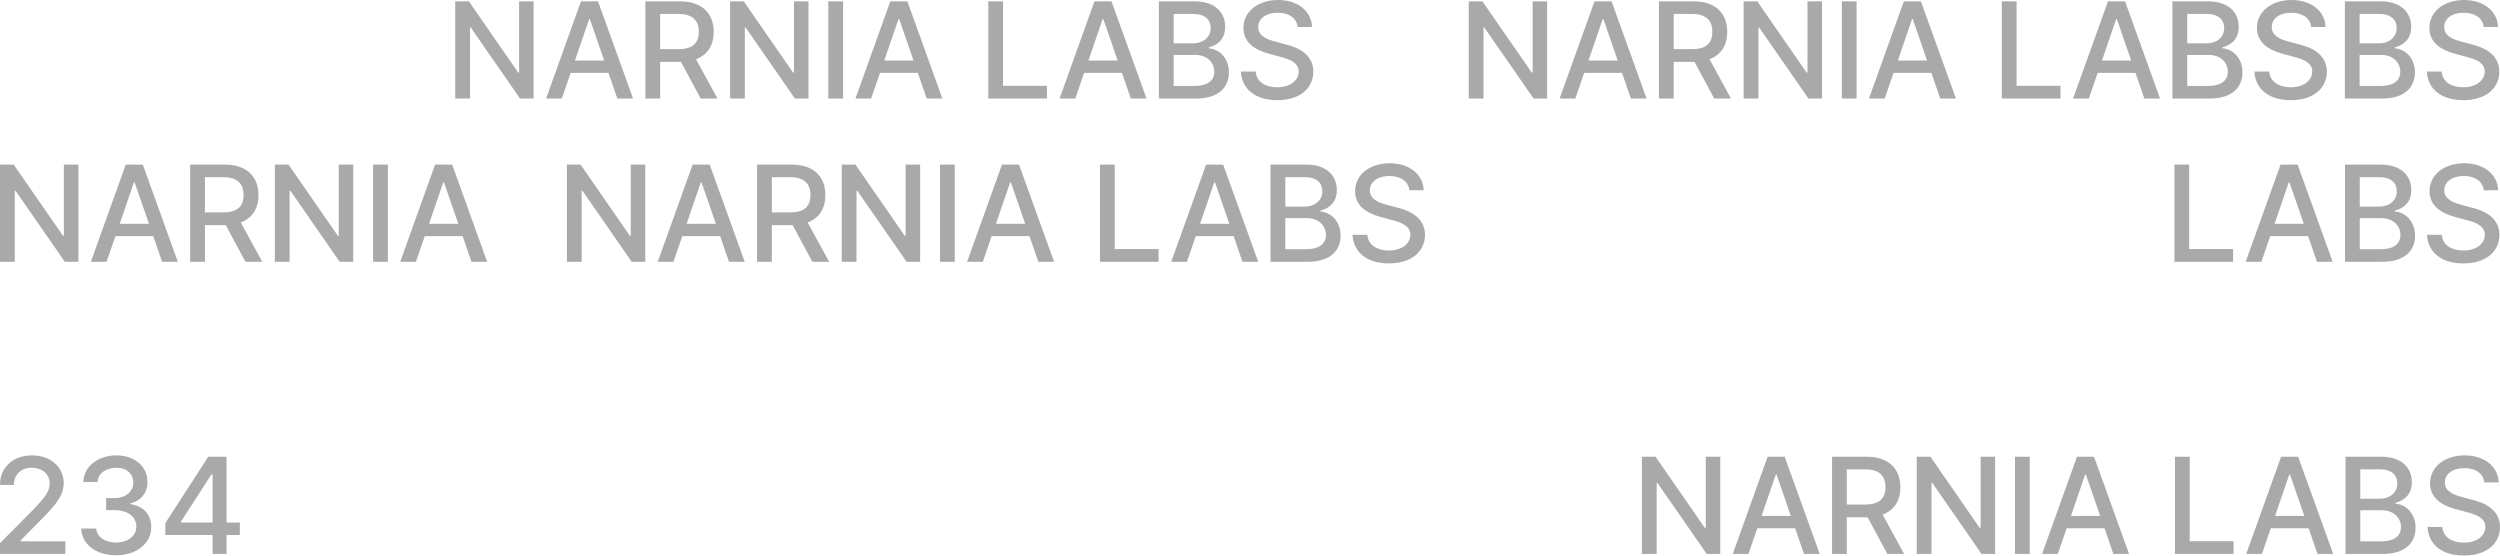
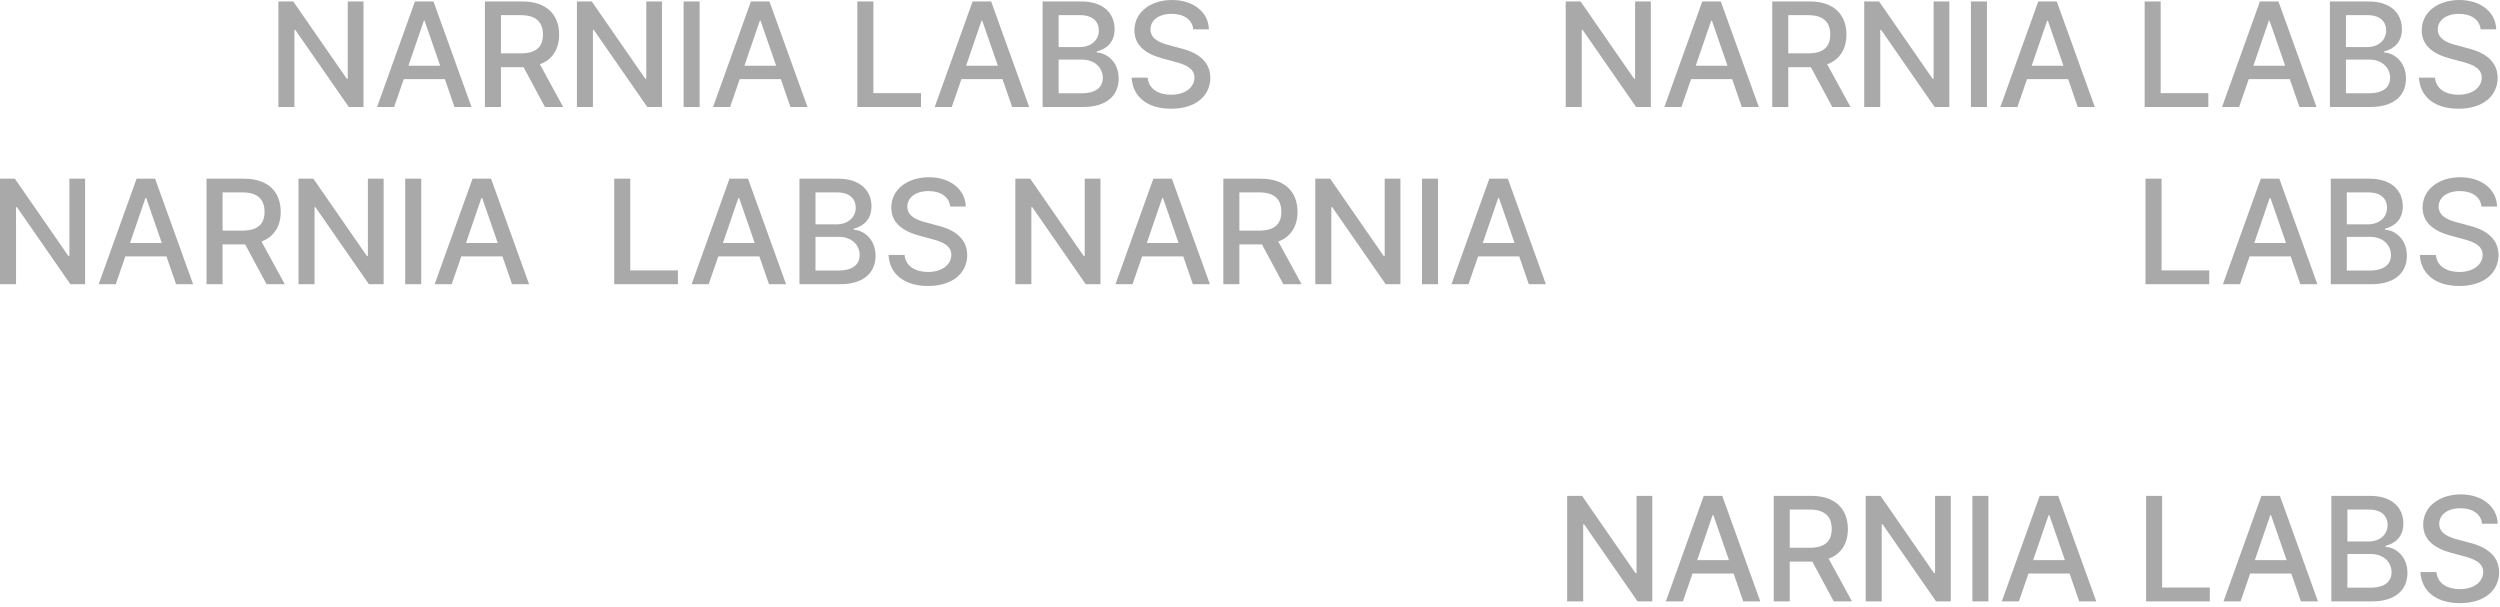
- <svg xmlns="http://www.w3.org/2000/svg" width="171" height="38" viewBox="0 0 171 38" fill="none">
-   <path fill-rule="evenodd" clip-rule="evenodd" d="M168.586 31.148C169.935 31.148 170.881 31.92 170.908 32.994H169.927C169.863 32.379 169.321 32.02 168.559 32.02C167.742 32.02 167.228 32.435 167.228 33.004C167.228 33.637 167.916 33.875 168.44 34.004L169.082 34.179C169.936 34.381 170.991 34.849 171 36.052C170.991 37.172 170.101 37.999 168.531 37.999C167.044 37.999 166.107 37.255 166.043 36.043H167.053C167.117 36.768 167.751 37.117 168.531 37.117C169.376 37.117 169.991 36.686 170 36.034C169.991 35.456 169.449 35.217 168.742 35.033L167.953 34.821C166.888 34.527 166.218 33.986 166.218 33.059C166.218 31.911 167.246 31.148 168.586 31.148ZM7.968 31.148C9.271 31.148 10.098 31.975 10.089 32.957C10.098 33.71 9.629 34.261 8.913 34.435V34.481C9.822 34.61 10.346 35.217 10.346 36.062C10.346 37.173 9.326 37.98 7.949 37.98C6.573 37.98 5.591 37.237 5.554 36.153H6.582C6.619 36.741 7.197 37.108 7.941 37.108C8.739 37.108 9.326 36.667 9.326 36.024C9.326 35.373 8.776 34.895 7.83 34.895H7.261V34.068H7.83C8.583 34.068 9.115 33.646 9.115 33.013C9.115 32.407 8.666 31.993 7.959 31.993C7.289 31.993 6.701 32.361 6.674 32.967H5.7C5.728 31.883 6.729 31.148 7.968 31.148ZM2.185 31.148C3.47 31.148 4.351 31.956 4.36 33.04C4.351 33.784 4.002 34.372 2.754 35.602L1.404 36.971V37.025H4.471V37.889H6.75638e-05V37.154L2.304 34.831C3.029 34.069 3.397 33.646 3.397 33.067C3.396 32.416 2.864 31.993 2.166 31.993C1.432 31.993 0.955 32.462 0.955 33.169H6.75638e-05C-0.009 31.957 0.918 31.149 2.185 31.148ZM15.495 35.74H16.404V36.594H15.495V37.889H14.541V36.594H11.31V35.776L14.247 31.24H15.495V35.74ZM116.61 36.107H116.675V31.24H117.666V37.889H116.739L113.37 33.031H113.315V37.889H112.305V31.24H113.241L116.61 36.107ZM124.468 37.889H123.395L122.788 36.135H120.199L119.594 37.889H118.52L120.906 31.24H122.072L124.468 37.889ZM127.682 31.24C129.224 31.24 129.985 32.104 129.985 33.325C129.985 34.22 129.581 34.9 128.773 35.198L130.242 37.889H129.095L127.745 35.382H126.322V37.889H125.313V31.24H127.682ZM135.41 36.107H135.475V31.24H136.466V37.889H135.539L132.17 33.031H132.115V37.889H131.106V31.24H132.042L135.41 36.107ZM138.835 37.889H137.825V31.24H138.835V37.889ZM145.628 37.889H144.554L143.947 36.135H141.359L140.753 37.889H139.679L142.065 31.24H143.232L145.628 37.889ZM149.776 37.017H152.778V37.889H148.767V31.24H149.776V37.017ZM159.59 37.889H158.516L157.91 36.135H155.321L154.716 37.889H153.642L156.028 31.24H157.194L159.59 37.889ZM162.867 31.24C164.281 31.24 164.97 32.003 164.97 32.985C164.97 33.812 164.464 34.233 163.85 34.39V34.454C164.51 34.491 165.226 35.07 165.227 36.098C165.227 37.117 164.529 37.889 162.978 37.889H160.435V31.24H162.867ZM161.444 37.025H162.886C163.84 37.025 164.226 36.603 164.226 36.052C164.225 35.418 163.72 34.904 162.922 34.904H161.444V37.025ZM12.374 35.685V35.74H14.541V32.443H14.468L12.374 35.685ZM120.493 35.29H122.494L121.513 32.452H121.467L120.493 35.29ZM141.652 35.29H143.654L142.672 32.452H142.626L141.652 35.29ZM155.615 35.29H157.616L156.634 32.452H156.588L155.615 35.29ZM126.322 34.51H127.58C128.562 34.51 128.967 34.078 128.967 33.325C128.967 32.572 128.562 32.103 127.58 32.103H126.322V34.51ZM161.444 34.114H162.784C163.454 34.114 163.978 33.701 163.978 33.067C163.977 32.517 163.601 32.103 162.803 32.103H161.444V34.114ZM95.057 11.166C96.406 11.166 97.351 11.937 97.379 13.012H96.397C96.332 12.396 95.79 12.038 95.028 12.038C94.212 12.038 93.697 12.452 93.697 13.021C93.698 13.655 94.386 13.893 94.909 14.021L95.552 14.196C96.405 14.398 97.461 14.867 97.471 16.069C97.462 17.19 96.571 18.017 95.001 18.017C93.514 18.017 92.578 17.273 92.514 16.061H93.523C93.588 16.786 94.221 17.135 95.001 17.135C95.845 17.135 96.46 16.704 96.47 16.052C96.461 15.473 95.919 15.234 95.212 15.051L94.423 14.839C93.358 14.545 92.688 14.004 92.688 13.076C92.688 11.928 93.716 11.166 95.057 11.166ZM168.55 11.166C169.899 11.166 170.845 11.938 170.872 13.012H169.89C169.825 12.396 169.283 12.038 168.522 12.038C167.705 12.038 167.19 12.452 167.19 13.021C167.191 13.655 167.879 13.893 168.402 14.021L169.045 14.196C169.899 14.398 170.954 14.867 170.964 16.069C170.955 17.19 170.064 18.017 168.494 18.017C167.007 18.017 166.071 17.273 166.007 16.061H167.017C167.081 16.786 167.714 17.135 168.494 17.135C169.339 17.135 169.954 16.704 169.963 16.052C169.954 15.473 169.412 15.234 168.705 15.051L167.916 14.839C166.851 14.545 166.181 14.004 166.181 13.076C166.181 11.928 167.21 11.166 168.55 11.166ZM4.306 16.125H4.369V11.258H5.361V17.906H4.434L1.065 13.049H1.01V17.906H6.75638e-05V11.258H0.937L4.306 16.125ZM12.163 17.906H11.089L10.483 16.152H7.895L7.289 17.906H6.215L8.602 11.258H9.768L12.163 17.906ZM15.376 11.258C16.918 11.258 17.681 12.121 17.681 13.343C17.681 14.238 17.276 14.917 16.469 15.216L17.938 17.906H16.79L15.441 15.399H14.018V17.906H13.008V11.258H15.376ZM23.105 16.125H23.17V11.258H24.161V17.906H23.234L19.865 13.049H19.81V17.906H18.8V11.258H19.736L23.105 16.125ZM26.53 17.906H25.52V11.258H26.53V17.906ZM33.322 17.906H32.248L31.643 16.152H29.054L28.448 17.906H27.374L29.761 11.258H30.927L33.322 17.906ZM43.08 16.125H43.145V11.258H44.136V17.906H43.209L39.84 13.049H39.785V17.906H38.776V11.258H39.712L43.08 16.125ZM50.938 17.906H49.864L49.259 16.152H46.67L46.065 17.906H44.99L47.377 11.258H48.543L50.938 17.906ZM54.151 11.258C55.694 11.258 56.455 12.121 56.455 13.343C56.455 14.238 56.052 14.917 55.244 15.216L56.713 17.906H55.566L54.216 15.399H52.793V17.906H51.783V11.258H54.151ZM61.881 16.125H61.945V11.258H62.937V17.906H62.009L58.641 13.049H58.585V17.906H57.575V11.258H58.512L61.881 16.125ZM65.305 17.906H64.295V11.258H65.305V17.906ZM72.098 17.906H71.023L70.418 16.152H67.829L67.224 17.906H66.15L68.536 11.258H69.702L72.098 17.906ZM76.247 17.034H79.249V17.906H75.237V11.258H76.247V17.034ZM86.061 17.906H84.986L84.38 16.152H81.792L81.186 17.906H80.111L82.498 11.258H83.664L86.061 17.906ZM89.337 11.258C90.751 11.258 91.439 12.02 91.439 13.003C91.439 13.829 90.934 14.251 90.319 14.407V14.472C90.98 14.508 91.696 15.087 91.696 16.115C91.696 17.135 90.999 17.906 89.447 17.906H86.904V11.258H89.337ZM149.74 17.034H152.742V17.906H148.731V11.258H149.74V17.034ZM159.554 17.906H158.48L157.873 16.152H155.284L154.679 17.906H153.605L155.991 11.258H157.157L159.554 17.906ZM162.83 11.258C164.244 11.258 164.933 12.02 164.933 13.003C164.933 13.829 164.428 14.251 163.813 14.407V14.472C164.473 14.508 165.189 15.087 165.19 16.115C165.19 17.135 164.492 17.906 162.94 17.906H160.398V11.258H162.83ZM87.914 17.043H89.356C90.31 17.043 90.696 16.62 90.696 16.069C90.696 15.436 90.191 14.922 89.393 14.922H87.914V17.043ZM161.407 17.043H162.849C163.803 17.043 164.19 16.62 164.19 16.069C164.189 15.436 163.684 14.922 162.886 14.922H161.407V17.043ZM8.189 15.308H10.19L9.207 12.47H9.161L8.189 15.308ZM29.348 15.308H31.349L30.366 12.47H30.32L29.348 15.308ZM46.964 15.308H48.965L47.983 12.47H47.937L46.964 15.308ZM68.123 15.308H70.124L69.142 12.47H69.096L68.123 15.308ZM82.085 15.308H84.087L83.105 12.47H83.059L82.085 15.308ZM155.578 15.308H157.579L156.598 12.47H156.552L155.578 15.308ZM14.018 14.527H15.275C16.257 14.527 16.661 14.095 16.661 13.343C16.661 12.59 16.258 12.121 15.275 12.121H14.018V14.527ZM52.793 14.527H54.051C55.033 14.527 55.437 14.095 55.437 13.343C55.437 12.59 55.033 12.121 54.051 12.121H52.793V14.527ZM87.914 14.132H89.255C89.925 14.132 90.448 13.719 90.448 13.085C90.448 12.534 90.072 12.121 89.273 12.121H87.914V14.132ZM161.407 14.132H162.748C163.418 14.132 163.941 13.719 163.941 13.085C163.941 12.534 163.565 12.121 162.767 12.121H161.407V14.132ZM87.419 0C88.768 6.18683e-05 89.714 0.771 89.741 1.846H88.759C88.695 1.231 88.153 0.872 87.392 0.872C86.575 0.872 86.061 1.286 86.061 1.855C86.061 2.489 86.749 2.727 87.272 2.855L87.914 3.03C88.768 3.232 89.824 3.701 89.833 4.903C89.824 6.024 88.933 6.851 87.363 6.851C85.876 6.85 84.94 6.107 84.876 4.895H85.886C85.95 5.62 86.583 5.969 87.363 5.969C88.208 5.969 88.823 5.538 88.832 4.886C88.823 4.307 88.282 4.068 87.575 3.885L86.785 3.673C85.721 3.379 85.051 2.838 85.051 1.91C85.051 0.762 86.079 0 87.419 0ZM156.744 0C158.094 0 159.039 0.771 159.066 1.846H158.085C158.021 1.23 157.479 0.872 156.717 0.872C155.9 0.872 155.386 1.286 155.386 1.855C155.386 2.489 156.075 2.727 156.598 2.855L157.24 3.03C158.094 3.232 159.149 3.701 159.158 4.903C159.149 6.024 158.259 6.85 156.69 6.851C155.202 6.851 154.265 6.107 154.201 4.895H155.211C155.275 5.62 155.909 5.969 156.69 5.969C157.534 5.969 158.149 5.537 158.158 4.886C158.149 4.307 157.607 4.068 156.9 3.885L156.111 3.673C155.047 3.379 154.376 2.838 154.376 1.91C154.376 0.762 155.404 4.25763e-05 156.744 0ZM168.54 0C169.889 0 170.835 0.771 170.862 1.846H169.881C169.817 1.23 169.275 0.872 168.513 0.872C167.696 0.872 167.182 1.286 167.182 1.855C167.182 2.489 167.87 2.727 168.394 2.855L169.036 3.03C169.89 3.232 170.945 3.701 170.954 4.903C170.945 6.024 170.055 6.851 168.485 6.851C166.998 6.851 166.061 6.107 165.997 4.895H167.007C167.071 5.62 167.705 5.969 168.485 5.969C169.33 5.969 169.945 5.538 169.954 4.886C169.945 4.307 169.403 4.068 168.696 3.885L167.907 3.673C166.842 3.379 166.172 2.838 166.172 1.91C166.172 0.762 167.2 7.14999e-05 168.54 0ZM35.443 4.959H35.507V0.092H36.499V6.74H35.571L32.202 1.883H32.148V6.74H31.138V0.092H32.074L35.443 4.959ZM43.301 6.74H42.227L41.621 4.986H39.032L38.427 6.74H37.353L39.739 0.092H40.905L43.301 6.74ZM46.514 0.092C48.056 0.092 48.818 0.955 48.818 2.177C48.818 3.072 48.414 3.751 47.606 4.05L49.075 6.74H47.928L46.578 4.233H45.155V6.74H44.146V0.092H46.514ZM54.243 4.959H54.308V0.092H55.299V6.74H54.372L51.003 1.883H50.947V6.74H49.938V0.092H50.874L54.243 4.959ZM57.668 6.74H56.657V0.092H57.668V6.74ZM64.46 6.74H63.386L62.78 4.986H60.191L59.586 6.74H58.512L60.898 0.092H62.065L64.46 6.74ZM68.609 5.868H71.611V6.74H67.6V0.092H68.609V5.868ZM78.423 6.74H77.349L76.743 4.986H74.154L73.548 6.74H72.475L74.861 0.092H76.026L78.423 6.74ZM81.7 0.092C83.114 0.092 83.802 0.854 83.802 1.837C83.802 2.663 83.297 3.085 82.682 3.241V3.306C83.343 3.342 84.058 3.921 84.059 4.949C84.059 5.969 83.361 6.74 81.81 6.74H79.268V0.092H81.7ZM104.769 4.959H104.833V0.092H105.824V6.74H104.898L101.528 1.883H101.473V6.74H100.463V0.092H101.399L104.769 4.959ZM112.626 6.74H111.553L110.946 4.986H108.357L107.752 6.74H106.678L109.065 0.092H110.231L112.626 6.74ZM115.839 0.092C117.381 0.092 118.144 0.955 118.144 2.177C118.144 3.072 117.739 3.751 116.932 4.05L118.4 6.74H117.253L115.903 4.233H114.481V6.74H113.471V0.092H115.839ZM123.568 4.959H123.633V0.092H124.624V6.74H123.697L120.328 1.883H120.274V6.74H119.264V0.092H120.199L123.568 4.959ZM126.993 6.74H125.982V0.092H126.993V6.74ZM133.786 6.74H132.712L132.106 4.986H129.518L128.911 6.74H127.837L130.224 0.092H131.39L133.786 6.74ZM137.935 5.868H140.937V6.74H136.925V0.092H137.935V5.868ZM147.748 6.74H146.674L146.068 4.986H143.48L142.874 6.74H141.8L144.187 0.092H145.353L147.748 6.74ZM151.025 0.092C152.439 0.092 153.127 0.854 153.127 1.837C153.127 2.663 152.623 3.085 152.008 3.241V3.306C152.669 3.343 153.385 3.921 153.385 4.949C153.385 5.968 152.687 6.74 151.136 6.74H148.593V0.092H151.025ZM162.821 0.092C164.235 0.092 164.924 0.854 164.924 1.837C164.924 2.663 164.419 3.085 163.804 3.241V3.306C164.465 3.343 165.181 3.921 165.181 4.949C165.181 5.968 164.483 6.74 162.932 6.74H160.389V0.092H162.821ZM80.277 5.877H81.718C82.672 5.877 83.059 5.454 83.059 4.903C83.058 4.27 82.553 3.756 81.755 3.756H80.277V5.877ZM149.603 5.877H151.044C151.998 5.877 152.384 5.454 152.384 4.903C152.384 4.27 151.879 3.756 151.08 3.756H149.603V5.877ZM161.398 5.877H162.84C163.794 5.877 164.18 5.454 164.18 4.903C164.18 4.27 163.674 3.756 162.876 3.756H161.398V5.877ZM39.326 4.142H41.327L40.345 1.304H40.299L39.326 4.142ZM60.485 4.142H62.486L61.504 1.304H61.458L60.485 4.142ZM74.448 4.142H76.449L75.467 1.304H75.421L74.448 4.142ZM108.651 4.142H110.652L109.671 1.304H109.625L108.651 4.142ZM129.811 4.142H131.813L130.83 1.304H130.784L129.811 4.142ZM143.773 4.142H145.774L144.792 1.304H144.746L143.773 4.142ZM45.155 3.361H46.413C47.395 3.361 47.799 2.929 47.799 2.177C47.799 1.424 47.395 0.955 46.413 0.955H45.155V3.361ZM114.481 3.361H115.738C116.72 3.361 117.124 2.93 117.124 2.177C117.124 1.424 116.721 0.955 115.738 0.955H114.481V3.361ZM80.277 2.966H81.617C82.287 2.966 82.811 2.553 82.811 1.919C82.811 1.368 82.434 0.955 81.636 0.955H80.277V2.966ZM149.603 2.966H150.942C151.613 2.966 152.136 2.553 152.136 1.919C152.136 1.368 151.759 0.955 150.961 0.955H149.603V2.966ZM161.398 2.966H162.738C163.408 2.966 163.932 2.553 163.932 1.919C163.932 1.368 163.555 0.955 162.757 0.955H161.398V2.966Z" fill="#A9A9A9" />
+ <svg xmlns="http://www.w3.org/2000/svg" width="268" height="65" viewBox="0 0 268 65" fill="none">
+   <path fill-rule="evenodd" clip-rule="evenodd" d="M263.797 53C266.094 53 267.703 54.312 267.75 56.141H266.078C265.969 55.094 265.047 54.484 263.75 54.484C262.36 54.484 261.485 55.188 261.485 56.156C261.485 57.234 262.657 57.641 263.547 57.859L264.641 58.156C266.094 58.5 267.891 59.297 267.907 61.344C267.891 63.25 266.375 64.656 263.703 64.656C261.172 64.656 259.578 63.391 259.469 61.328H261.188C261.297 62.562 262.375 63.156 263.703 63.156C265.141 63.156 266.188 62.422 266.203 61.312C266.188 60.328 265.266 59.922 264.063 59.609L262.719 59.25C260.907 58.75 259.766 57.828 259.766 56.25C259.766 54.297 261.516 53 263.797 53ZM175.328 61.438H175.438V53.156H177.125V64.469H175.547L169.813 56.203H169.719V64.469H168V53.156H169.594L175.328 61.438ZM188.703 64.469H186.875L185.844 61.484H181.438L180.407 64.469H178.578L182.641 53.156H184.625L188.703 64.469ZM194.172 53.156C196.797 53.156 198.094 54.625 198.094 56.703C198.094 58.227 197.407 59.383 196.032 59.891L198.532 64.469H196.578L194.282 60.203H191.86V64.469H190.141V53.156H194.172ZM207.328 61.438H207.438V53.156H209.125V64.469H207.547L201.813 56.203H201.719V64.469H200V53.156H201.594L207.328 61.438ZM213.157 64.469H211.438V53.156H213.157V64.469ZM224.719 64.469H222.891L221.86 61.484H217.453L216.422 64.469H214.594L218.657 53.156H220.641L224.719 64.469ZM231.782 62.984H236.891V64.469H230.063V53.156H231.782V62.984ZM248.485 64.469H246.657L245.625 61.484H241.219L240.188 64.469H238.36L242.422 53.156H244.407L248.485 64.469ZM254.063 53.156C256.469 53.156 257.641 54.453 257.641 56.125C257.641 57.531 256.782 58.25 255.735 58.516V58.625C256.86 58.688 258.078 59.672 258.078 61.422C258.078 63.156 256.891 64.469 254.25 64.469H249.922V53.156H254.063ZM251.641 63H254.094C255.719 63 256.375 62.281 256.375 61.344C256.375 60.266 255.516 59.391 254.157 59.391H251.641V63ZM181.938 60.047H185.344L183.672 55.219H183.594L181.938 60.047ZM217.953 60.047H221.36L219.688 55.219H219.61L217.953 60.047ZM241.719 60.047H245.125L243.453 55.219H243.375L241.719 60.047ZM191.86 58.719H194C195.672 58.719 196.36 57.984 196.36 56.703C196.36 55.422 195.672 54.625 194 54.625H191.86V58.719ZM251.641 58.047H253.922C255.063 58.047 255.953 57.344 255.953 56.266C255.953 55.328 255.313 54.625 253.953 54.625H251.641V58.047ZM99.578 19C101.875 19 103.485 20.312 103.532 22.141H101.86C101.75 21.094 100.828 20.484 99.531 20.484C98.141 20.484 97.266 21.188 97.266 22.156C97.266 23.234 98.438 23.641 99.328 23.859L100.422 24.156C101.875 24.5 103.672 25.297 103.688 27.344C103.672 29.25 102.157 30.656 99.484 30.656C96.953 30.656 95.359 29.391 95.25 27.328H96.969C97.078 28.562 98.156 29.156 99.484 29.156C100.922 29.156 101.969 28.422 101.985 27.312C101.969 26.328 101.047 25.922 99.844 25.609L98.5 25.25C96.688 24.75 95.547 23.828 95.547 22.25C95.547 20.297 97.297 19 99.578 19ZM263.735 19C266.032 19 267.641 20.312 267.688 22.141H266.016C265.907 21.094 264.985 20.484 263.688 20.484C262.297 20.484 261.422 21.188 261.422 22.156C261.422 23.234 262.594 23.641 263.485 23.859L264.578 24.156C266.032 24.5 267.828 25.297 267.844 27.344C267.828 29.25 266.313 30.656 263.641 30.656C261.11 30.656 259.516 29.391 259.407 27.328H261.125C261.235 28.562 262.313 29.156 263.641 29.156C265.078 29.156 266.125 28.422 266.141 27.312C266.125 26.328 265.203 25.922 264 25.609L262.657 25.25C260.844 24.75 259.703 23.828 259.703 22.25C259.703 20.297 261.453 19 263.735 19ZM7.328 27.438H7.438V19.156H9.125V30.469H7.547L1.813 22.203H1.719V30.469H0V19.156H1.594L7.328 27.438ZM20.703 30.469H18.875L17.844 27.484H13.438L12.406 30.469H10.578L14.641 19.156H16.625L20.703 30.469ZM26.172 19.156C28.797 19.156 30.094 20.625 30.094 22.703C30.094 24.227 29.406 25.383 28.031 25.891L30.531 30.469H28.578L26.281 26.203H23.859V30.469H22.141V19.156H26.172ZM39.328 27.438H39.438V19.156H41.125V30.469H39.547L33.812 22.203H33.719V30.469H32V19.156H33.594L39.328 27.438ZM45.156 30.469H43.438V19.156H45.156V30.469ZM56.719 30.469H54.891L53.859 27.484H49.453L48.422 30.469H46.594L50.656 19.156H52.641L56.719 30.469ZM67.562 28.984H72.672V30.469H65.844V19.156H67.562V28.984ZM84.266 30.469H82.438L81.406 27.484H77L75.969 30.469H74.141L78.203 19.156H80.188L84.266 30.469ZM89.844 19.156C92.25 19.156 93.422 20.453 93.422 22.125C93.422 23.531 92.562 24.25 91.516 24.516V24.625C92.641 24.688 93.859 25.672 93.859 27.422C93.859 29.156 92.672 30.469 90.031 30.469H85.703V19.156H89.844ZM116.172 27.438H116.282V19.156H117.969V30.469H116.391L110.657 22.203H110.563V30.469H108.844V19.156H110.438L116.172 27.438ZM129.703 30.469H127.875L126.844 27.484H122.438L121.407 30.469H119.578L123.641 19.156H125.625L129.703 30.469ZM135.172 19.156C137.797 19.156 139.094 20.625 139.094 22.703C139.094 24.227 138.407 25.383 137.032 25.891L139.532 30.469H137.578L135.282 26.203H132.86V30.469H131.141V19.156H135.172ZM148.328 27.438H148.438V19.156H150.125V30.469H148.547L142.813 22.203H142.719V30.469H141V19.156H142.594L148.328 27.438ZM154.157 30.469H152.438V19.156H154.157V30.469ZM165.719 30.469H163.891L162.86 27.484H158.453L157.422 30.469H155.594L159.657 19.156H161.641L165.719 30.469ZM231.719 28.984H236.828V30.469H230V19.156H231.719V28.984ZM248.422 30.469H246.594L245.563 27.484H241.157L240.125 30.469H238.297L242.36 19.156H244.344L248.422 30.469ZM254 19.156C256.407 19.156 257.578 20.453 257.578 22.125C257.578 23.531 256.719 24.25 255.672 24.516V24.625C256.797 24.688 258.016 25.672 258.016 27.422C258.016 29.156 256.828 30.469 254.188 30.469H249.86V19.156H254ZM87.422 29H89.875C91.5 29 92.156 28.281 92.156 27.344C92.156 26.266 91.297 25.391 89.938 25.391H87.422V29ZM251.578 29H254.032C255.657 29 256.313 28.281 256.313 27.344C256.313 26.266 255.453 25.391 254.094 25.391H251.578V29ZM13.938 26.047H17.344L15.672 21.219H15.594L13.938 26.047ZM49.953 26.047H53.359L51.688 21.219H51.609L49.953 26.047ZM77.5 26.047H80.906L79.234 21.219H79.156L77.5 26.047ZM122.938 26.047H126.344L124.672 21.219H124.594L122.938 26.047ZM158.953 26.047H162.36L160.688 21.219H160.61L158.953 26.047ZM241.657 26.047H245.063L243.391 21.219H243.313L241.657 26.047ZM23.859 24.719H26C27.672 24.719 28.359 23.984 28.359 22.703C28.359 21.422 27.672 20.625 26 20.625H23.859V24.719ZM132.86 24.719H135C136.672 24.719 137.36 23.984 137.36 22.703C137.36 21.422 136.672 20.625 135 20.625H132.86V24.719ZM87.422 24.047H89.703C90.844 24.047 91.734 23.344 91.734 22.266C91.734 21.328 91.094 20.625 89.734 20.625H87.422V24.047ZM251.578 24.047H253.86C255 24.047 255.891 23.344 255.891 22.266C255.891 21.328 255.25 20.625 253.891 20.625H251.578V24.047ZM125.641 0C127.938 0 129.547 1.312 129.594 3.141H127.922C127.813 2.094 126.891 1.484 125.594 1.484C124.203 1.484 123.328 2.188 123.328 3.156C123.328 4.234 124.5 4.641 125.391 4.859L126.485 5.156C127.938 5.5 129.735 6.297 129.75 8.344C129.735 10.25 128.219 11.656 125.547 11.656C123.016 11.656 121.422 10.391 121.313 8.328H123.032C123.141 9.562 124.219 10.156 125.547 10.156C126.985 10.156 128.032 9.422 128.047 8.312C128.032 7.328 127.11 6.922 125.907 6.609L124.563 6.25C122.75 5.75 121.61 4.828 121.61 3.25C121.61 1.297 123.36 0 125.641 0ZM263.641 0C265.938 0 267.547 1.312 267.594 3.141H265.922C265.813 2.094 264.891 1.484 263.594 1.484C262.203 1.484 261.328 2.188 261.328 3.156C261.328 4.234 262.5 4.641 263.391 4.859L264.485 5.156C265.938 5.5 267.735 6.297 267.75 8.344C267.735 10.25 266.219 11.656 263.547 11.656C261.016 11.656 259.422 10.391 259.313 8.328H261.032C261.141 9.562 262.219 10.156 263.547 10.156C264.985 10.156 266.032 9.422 266.047 8.312C266.032 7.328 265.11 6.922 263.907 6.609L262.563 6.25C260.75 5.75 259.61 4.828 259.61 3.25C259.61 1.297 261.36 0 263.641 0ZM37.172 8.438H37.281V0.156H38.969V11.469H37.391L31.656 3.203H31.562V11.469H29.844V0.156H31.438L37.172 8.438ZM50.547 11.469H48.719L47.688 8.484H43.281L42.25 11.469H40.422L44.484 0.156H46.469L50.547 11.469ZM56.016 0.156C58.641 0.156 59.938 1.625 59.938 3.703C59.938 5.227 59.25 6.383 57.875 6.891L60.375 11.469H58.422L56.125 7.203H53.703V11.469H51.984V0.156H56.016ZM69.172 8.438H69.281V0.156H70.969V11.469H69.391L63.656 3.203H63.562V11.469H61.844V0.156H63.438L69.172 8.438ZM75 11.469H73.281V0.156H75V11.469ZM86.562 11.469H84.734L83.703 8.484H79.297L78.266 11.469H76.438L80.5 0.156H82.484L86.562 11.469ZM93.625 9.984H98.734V11.469H91.906V0.156H93.625V9.984ZM110.328 11.469H108.5L107.469 8.484H103.063L102.032 11.469H100.203L104.266 0.156H106.25L110.328 11.469ZM115.907 0.156C118.313 0.156 119.485 1.453 119.485 3.125C119.485 4.531 118.625 5.25 117.578 5.516V5.625C118.703 5.688 119.922 6.672 119.922 8.422C119.922 10.156 118.735 11.469 116.094 11.469H111.766V0.156H115.907ZM175.172 8.438H175.282V0.156H176.969V11.469H175.391L169.657 3.203H169.563V11.469H167.844V0.156H169.438L175.172 8.438ZM188.547 11.469H186.719L185.688 8.484H181.282L180.25 11.469H178.422L182.485 0.156H184.469L188.547 11.469ZM194.016 0.156C196.641 0.156 197.938 1.625 197.938 3.703C197.938 5.227 197.25 6.383 195.875 6.891L198.375 11.469H196.422L194.125 7.203H191.703V11.469H189.985V0.156H194.016ZM207.172 8.438H207.282V0.156H208.969V11.469H207.391L201.657 3.203H201.563V11.469H199.844V0.156H201.438L207.172 8.438ZM213 11.469H211.282V0.156H213V11.469ZM224.563 11.469H222.735L221.703 8.484H217.297L216.266 11.469H214.438L218.5 0.156H220.485L224.563 11.469ZM231.625 9.984H236.735V11.469H229.907V0.156H231.625V9.984ZM248.328 11.469H246.5L245.469 8.484H241.063L240.032 11.469H238.203L242.266 0.156H244.25L248.328 11.469ZM253.907 0.156C256.313 0.156 257.485 1.453 257.485 3.125C257.485 4.531 256.625 5.25 255.578 5.516V5.625C256.703 5.688 257.922 6.672 257.922 8.422C257.922 10.156 256.735 11.469 254.094 11.469H249.766V0.156H253.907ZM113.485 10H115.938C117.563 10 118.219 9.281 118.219 8.344C118.219 7.266 117.36 6.391 116 6.391H113.485V10ZM251.485 10H253.938C255.563 10 256.219 9.281 256.219 8.344C256.219 7.266 255.36 6.391 254 6.391H251.485V10ZM43.781 7.047H47.188L45.516 2.219H45.438L43.781 7.047ZM79.797 7.047H83.203L81.531 2.219H81.453L79.797 7.047ZM103.563 7.047H106.969L105.297 2.219H105.219L103.563 7.047ZM181.782 7.047H185.188L183.516 2.219H183.438L181.782 7.047ZM217.797 7.047H221.203L219.532 2.219H219.453L217.797 7.047ZM241.563 7.047H244.969L243.297 2.219H243.219L241.563 7.047ZM53.703 5.719H55.844C57.516 5.719 58.203 4.984 58.203 3.703C58.203 2.422 57.516 1.625 55.844 1.625H53.703V5.719ZM191.703 5.719H193.844C195.516 5.719 196.203 4.984 196.203 3.703C196.203 2.422 195.516 1.625 193.844 1.625H191.703V5.719ZM113.485 5.047H115.766C116.907 5.047 117.797 4.344 117.797 3.266C117.797 2.328 117.157 1.625 115.797 1.625H113.485V5.047ZM251.485 5.047H253.766C254.907 5.047 255.797 4.344 255.797 3.266C255.797 2.328 255.157 1.625 253.797 1.625H251.485V5.047Z" fill="#A9A9A9" />
</svg>
